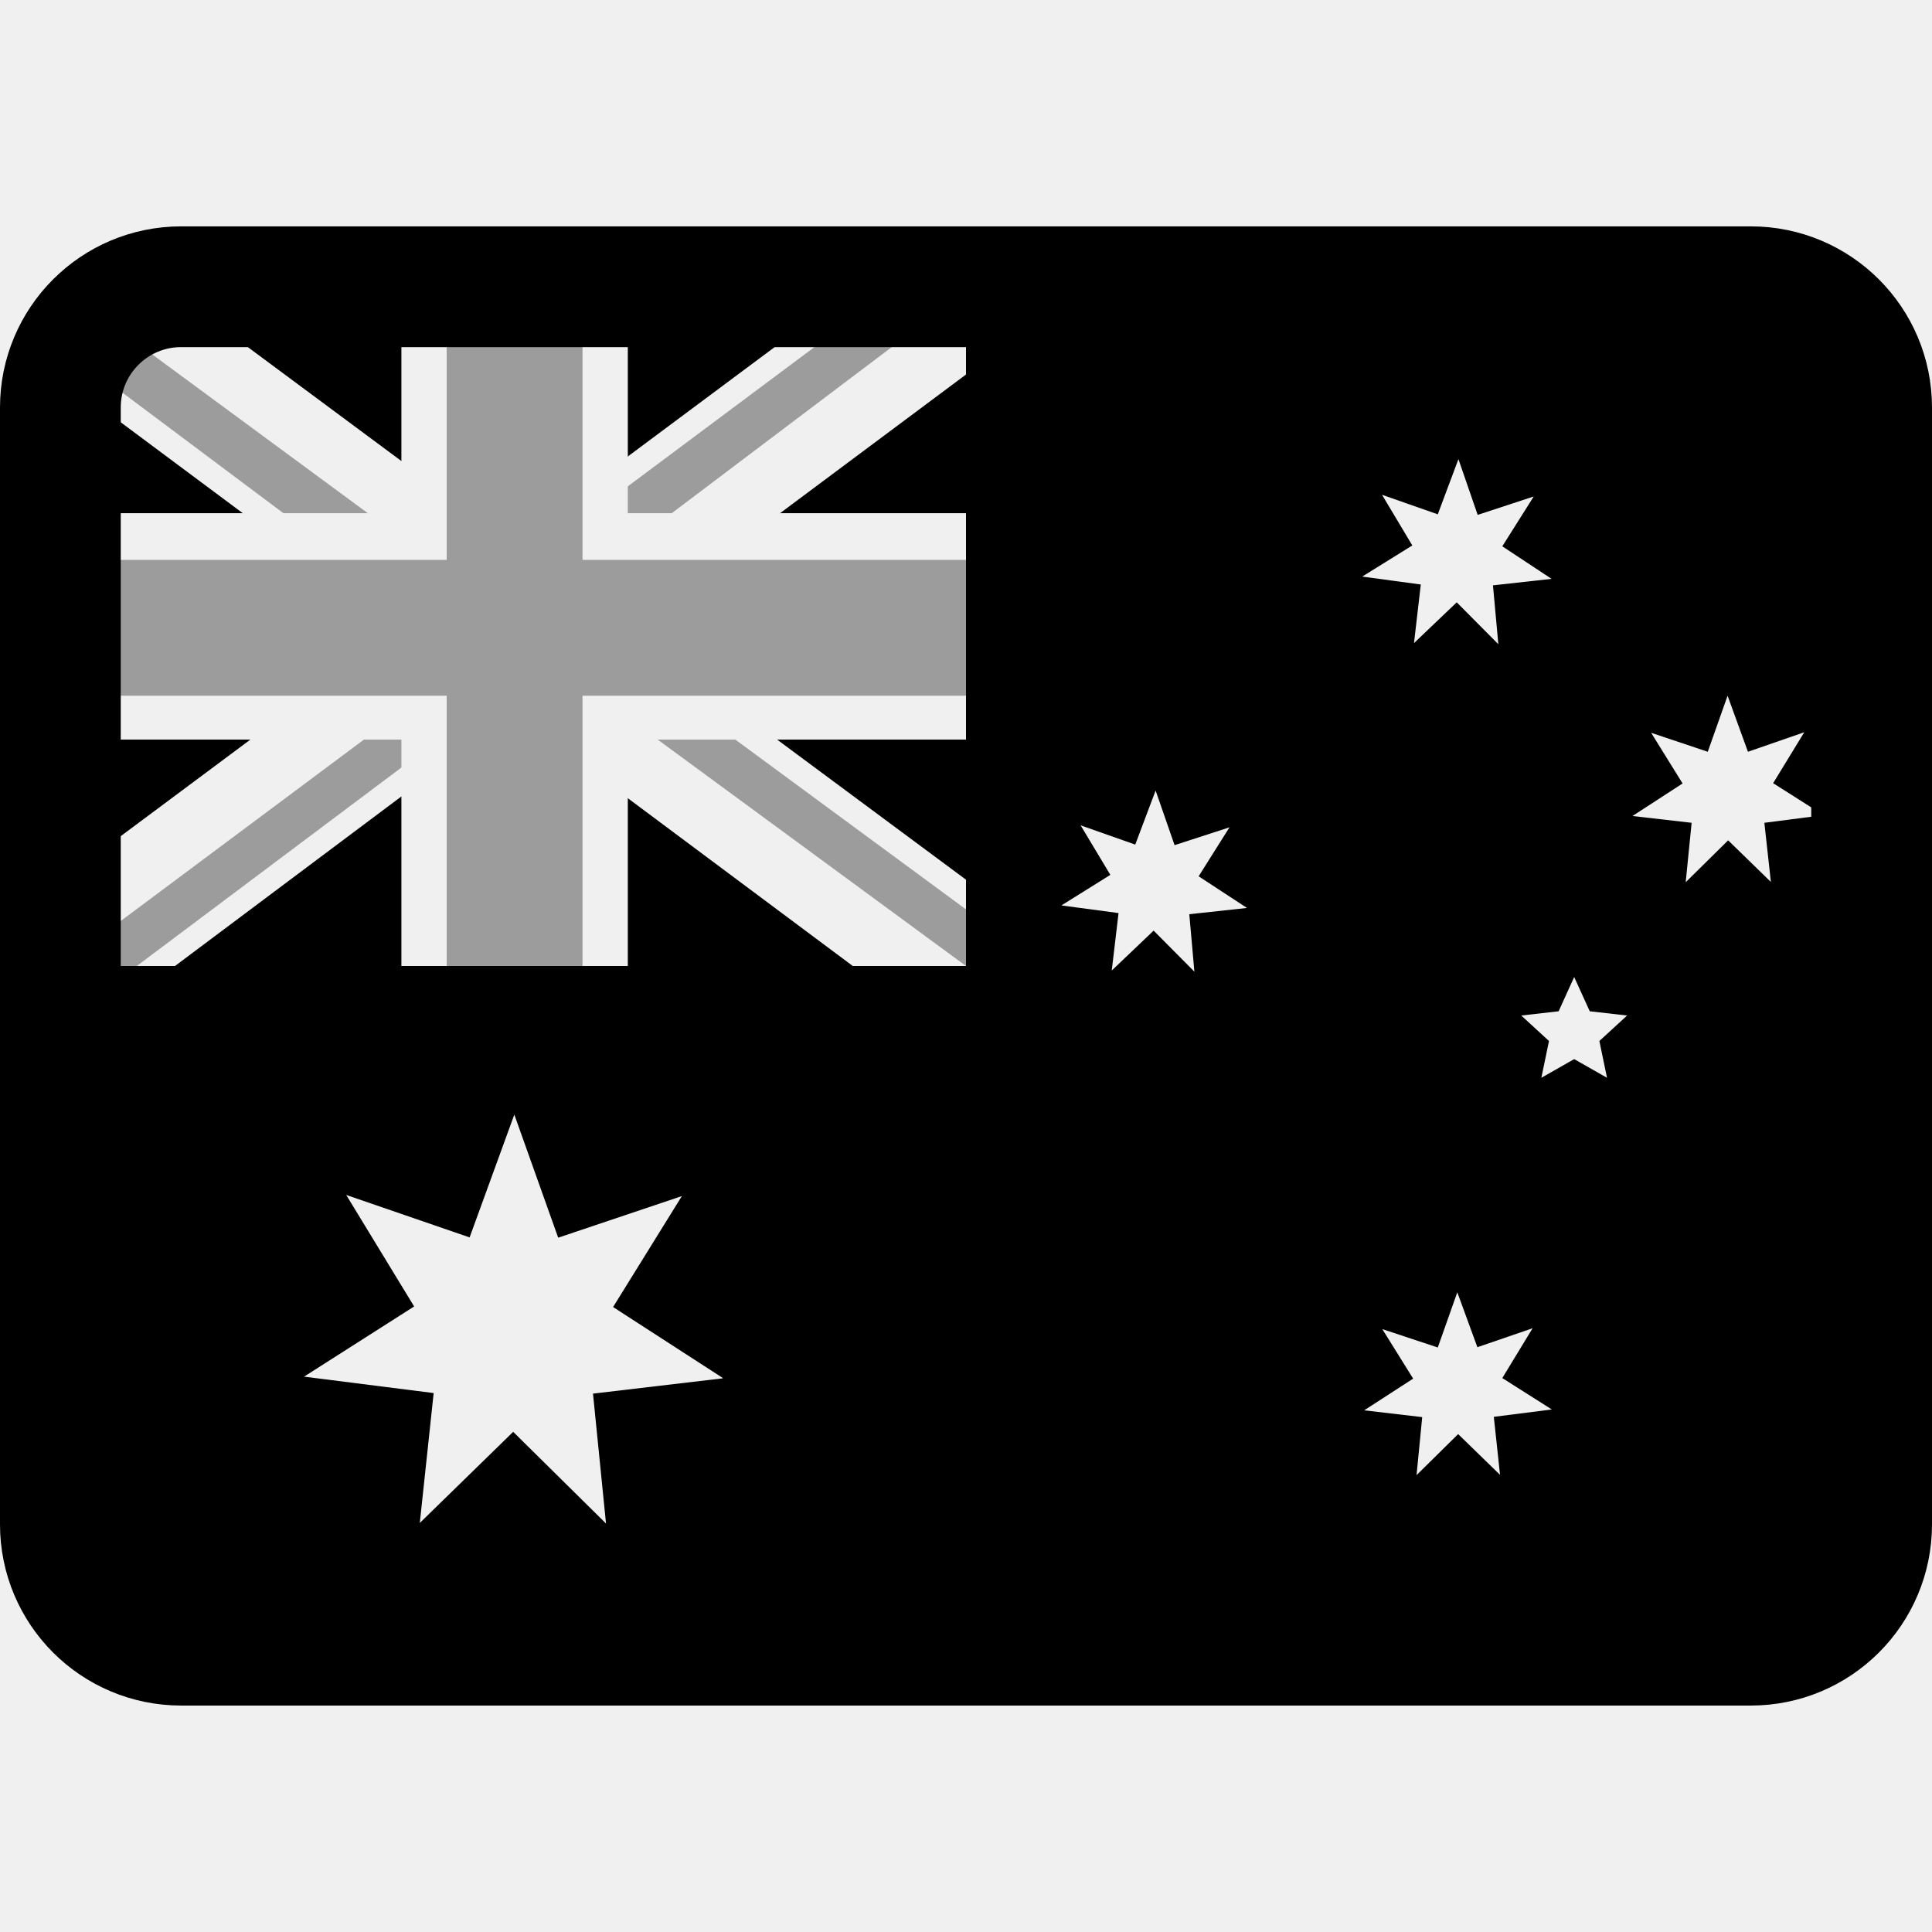
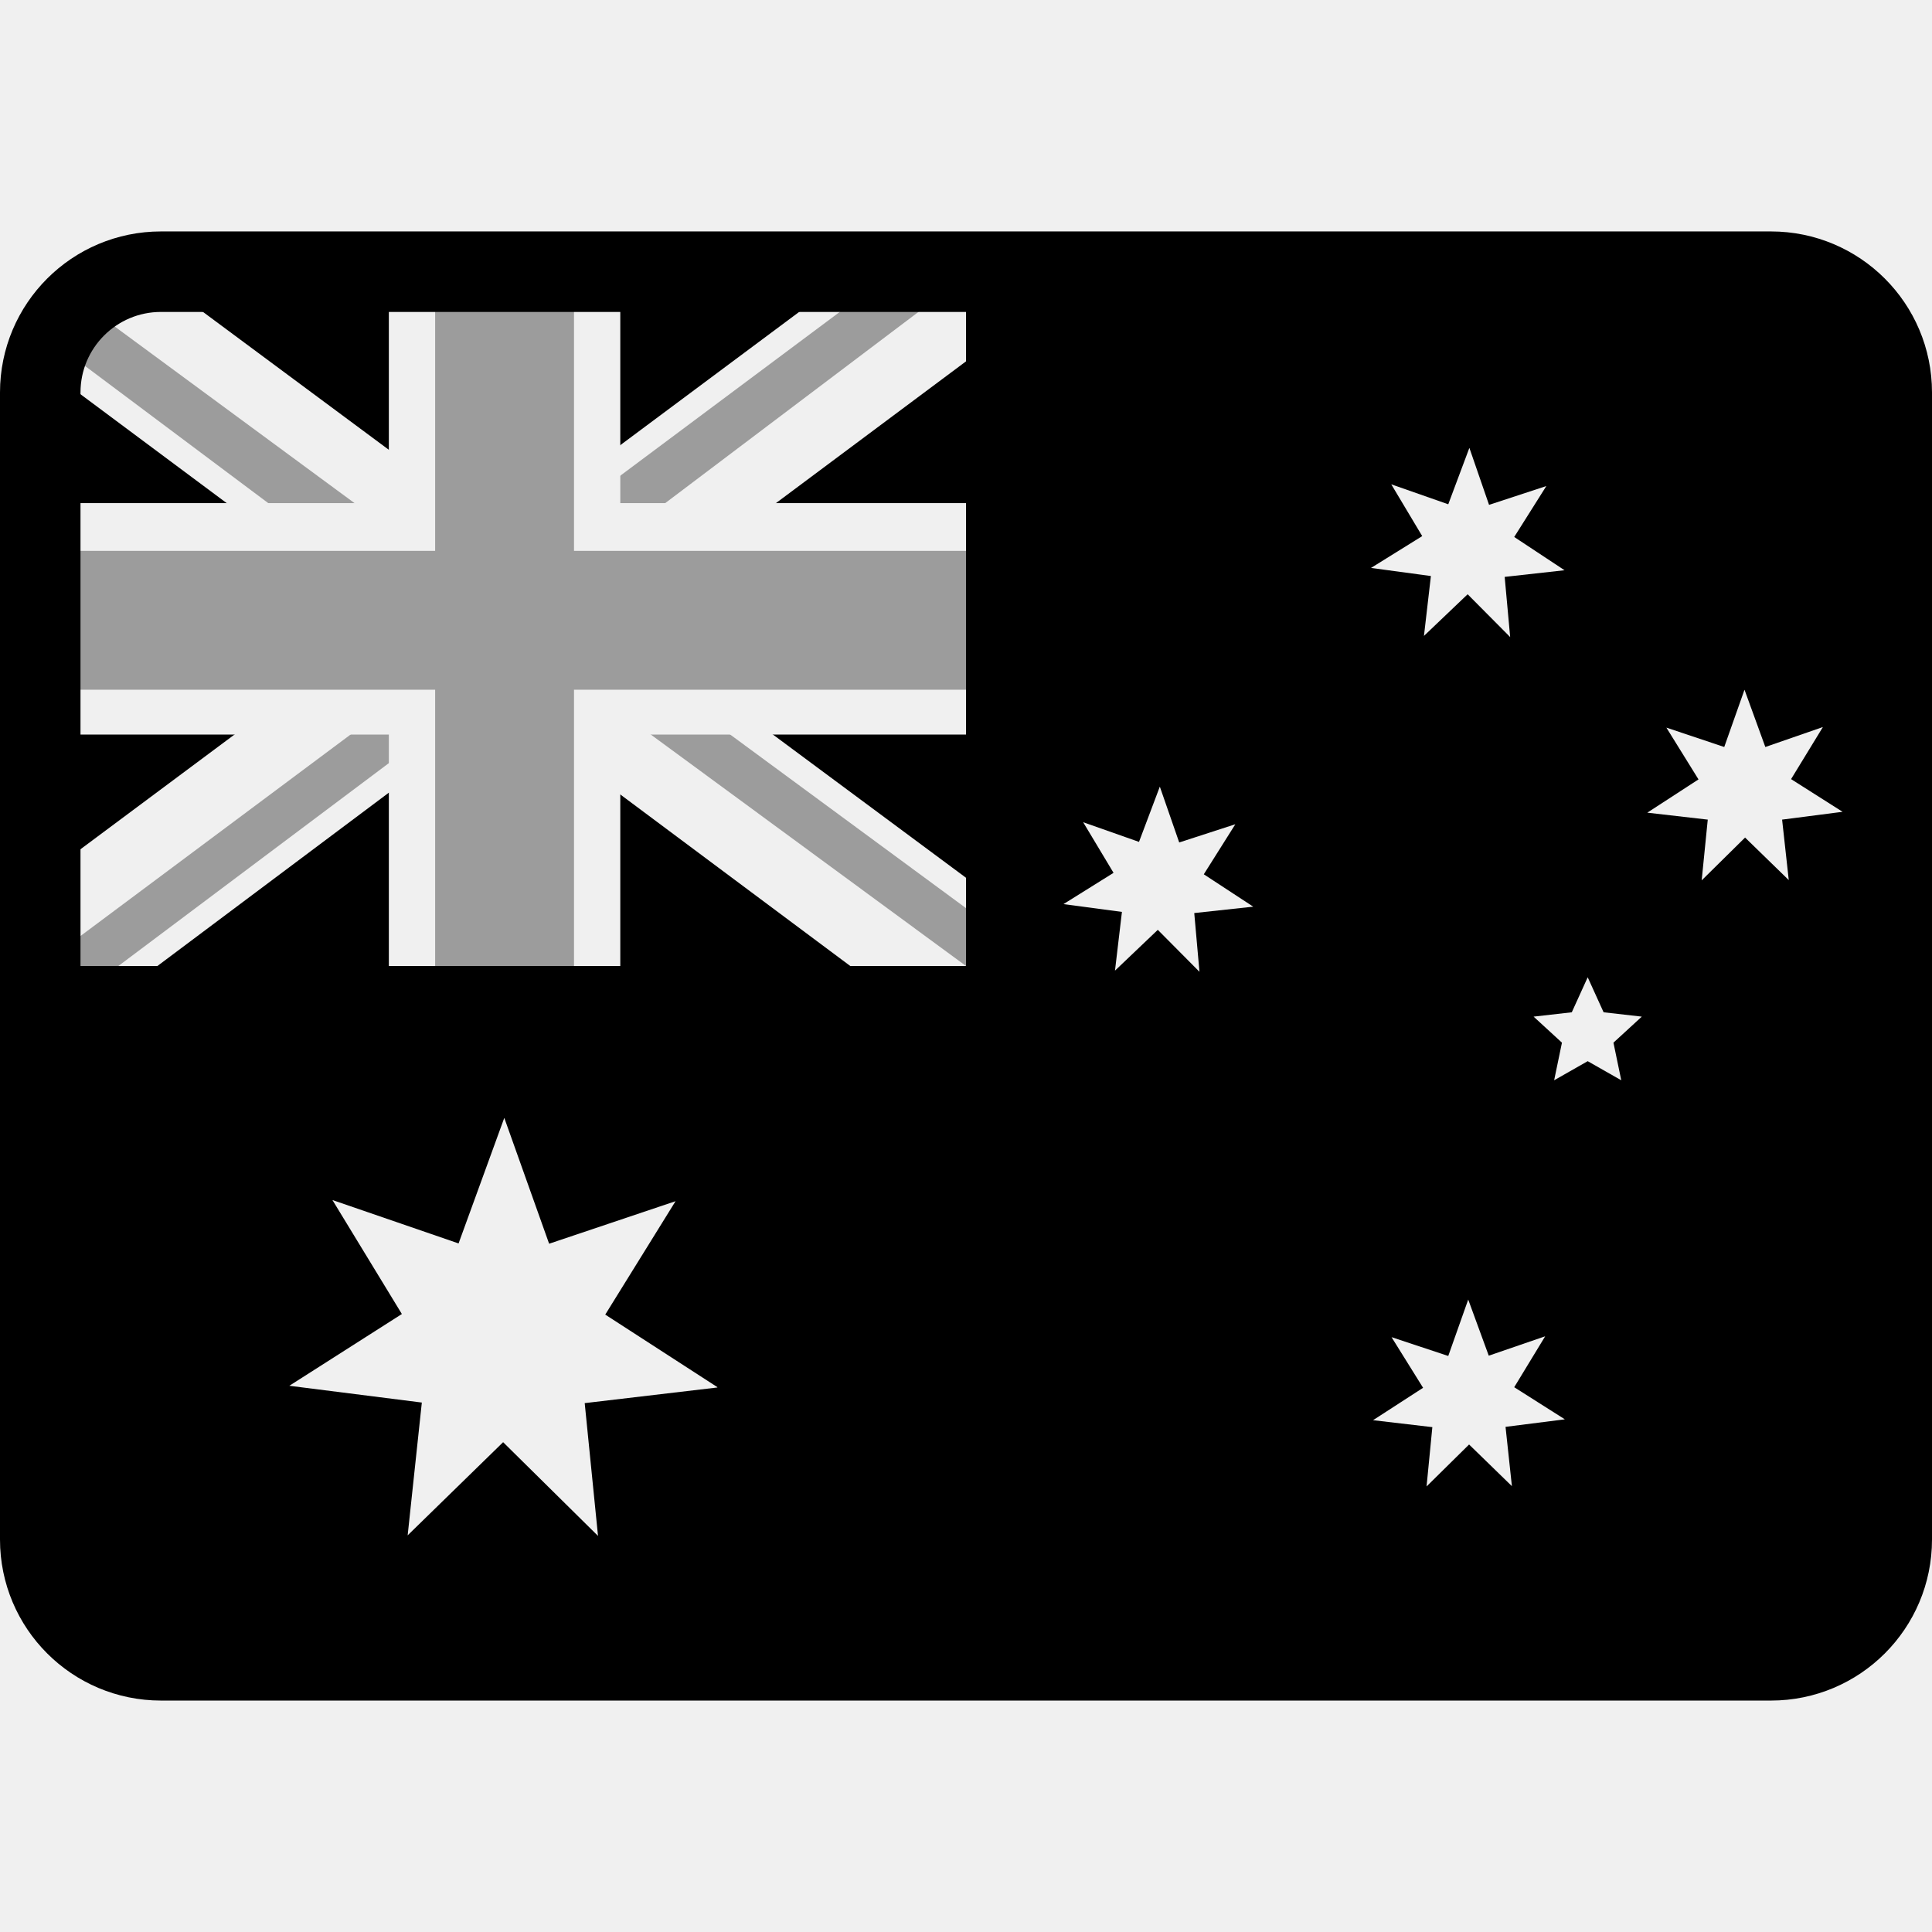
<svg xmlns="http://www.w3.org/2000/svg" width="24" height="24" viewBox="0 0 24 24" version="1.1">
  <defs>
    <clipPath id="paperboy-flag-clip">
-       <rect x="0.75" y="3.562" width="22.5" height="16.875" rx="1.5" />
+       <rect x="0.5" y="3.375" width="23" height="17.25" rx="1.5" />
    </clipPath>
    <mask id="paperboy-flag-mask" maskUnits="userSpaceOnUse" x="0" y="0" width="24" height="24">
-       <g fill="#fff" transform="translate(0.75 3.5625) scale(0.03515625 0.03515625)">
+       <g fill="#fff" transform="translate(0.5 3.375) scale(0.0359375 0.0359375)">
        <path fill="#ffffff" d="M0 0h640v480H0z" />
        <path fill="#000000" d="m37.5 0 122 90.5L281 0h39v31l-120 89.5 120 89V240h-40l-120-89.5L40.5 240H0v-30l119.5-89L0 32V0z" />
        <path fill="#595959" d="M212 140.5 320 220v20l-135.5-99.5zm-92 10 3 17.5-96 72H0zM320 0v1.5l-124.5 94 1-22L295 0zM0 0l119.5 88h-30L0 21z" />
        <path fill="#000000" d="M120.5 0v240h80V0zM0 80v80h320V80z" />
        <path fill="#595959" d="M0 96.5v48h320v-48zM136.5 0v240h48V0z" />
        <path fill="#000000" d="m527 396.7-20.5 2.6 2.2 20.5-14.8-14.4-14.7 14.5 2-20.5-20.5-2.4 17.3-11.2-10.9-17.5 19.6 6.5 6.9-19.5 7.1 19.4 19.5-6.7-10.7 17.6zm-3.7-117.2 2.7-13-9.8-9 13.2-1.5 5.5-12.1 5.5 12.1 13.2 1.5-9.8 9 2.7 13-11.6-6.6zm-104.1-60-20.3 2.2 1.8 20.3-14.4-14.5-14.8 14.1 2.4-20.3-20.2-2.7 17.3-10.8-10.5-17.5 19.3 6.8L387 178l6.7 19.3 19.4-6.3-10.9 17.3 17.1 11.2ZM623 186.7l-20.9 2.7 2.3 20.9-15.1-14.7-15 14.8 2.1-21-20.9-2.4 17.7-11.5-11.1-17.9 20 6.7 7-19.8 7.2 19.8 19.9-6.9-11 18zm-96.1-83.5-20.7 2.3 1.9 20.8-14.7-14.8-15.1 14.4 2.4-20.7-20.7-2.8 17.7-11L467 73.5l19.7 6.9 7.3-19.5 6.8 19.7 19.8-6.5-11.1 17.6zM234 385.7l-45.8 5.4 4.6 45.9-32.8-32.4-33 32.2 4.9-45.9-45.8-5.8 38.9-24.8-24-39.4 43.6 15 15.8-43.4 15.5 43.5 43.7-14.7-24.3 39.2 38.8 25.1Z" />
      </g>
    </mask>
  </defs>
-   <rect x="0.75" y="3.562" width="22.5" height="16.875" fill="#000000" mask="url(#paperboy-flag-mask)" clip-path="url(#paperboy-flag-clip)" />
-   <rect x="0.75" y="3.562" width="22.5" height="16.875" rx="1.5" fill="none" stroke="#000000" stroke-width="1.5" />
+   <rect x="0.5" y="3.375" width="23" height="17.25" fill="#000000" mask="url(#paperboy-flag-mask)" clip-path="url(#paperboy-flag-clip)" />
+   <rect x="0.5" y="3.375" width="23" height="17.25" rx="1.5" fill="none" stroke="#000000" stroke-width="1" />
</svg>
